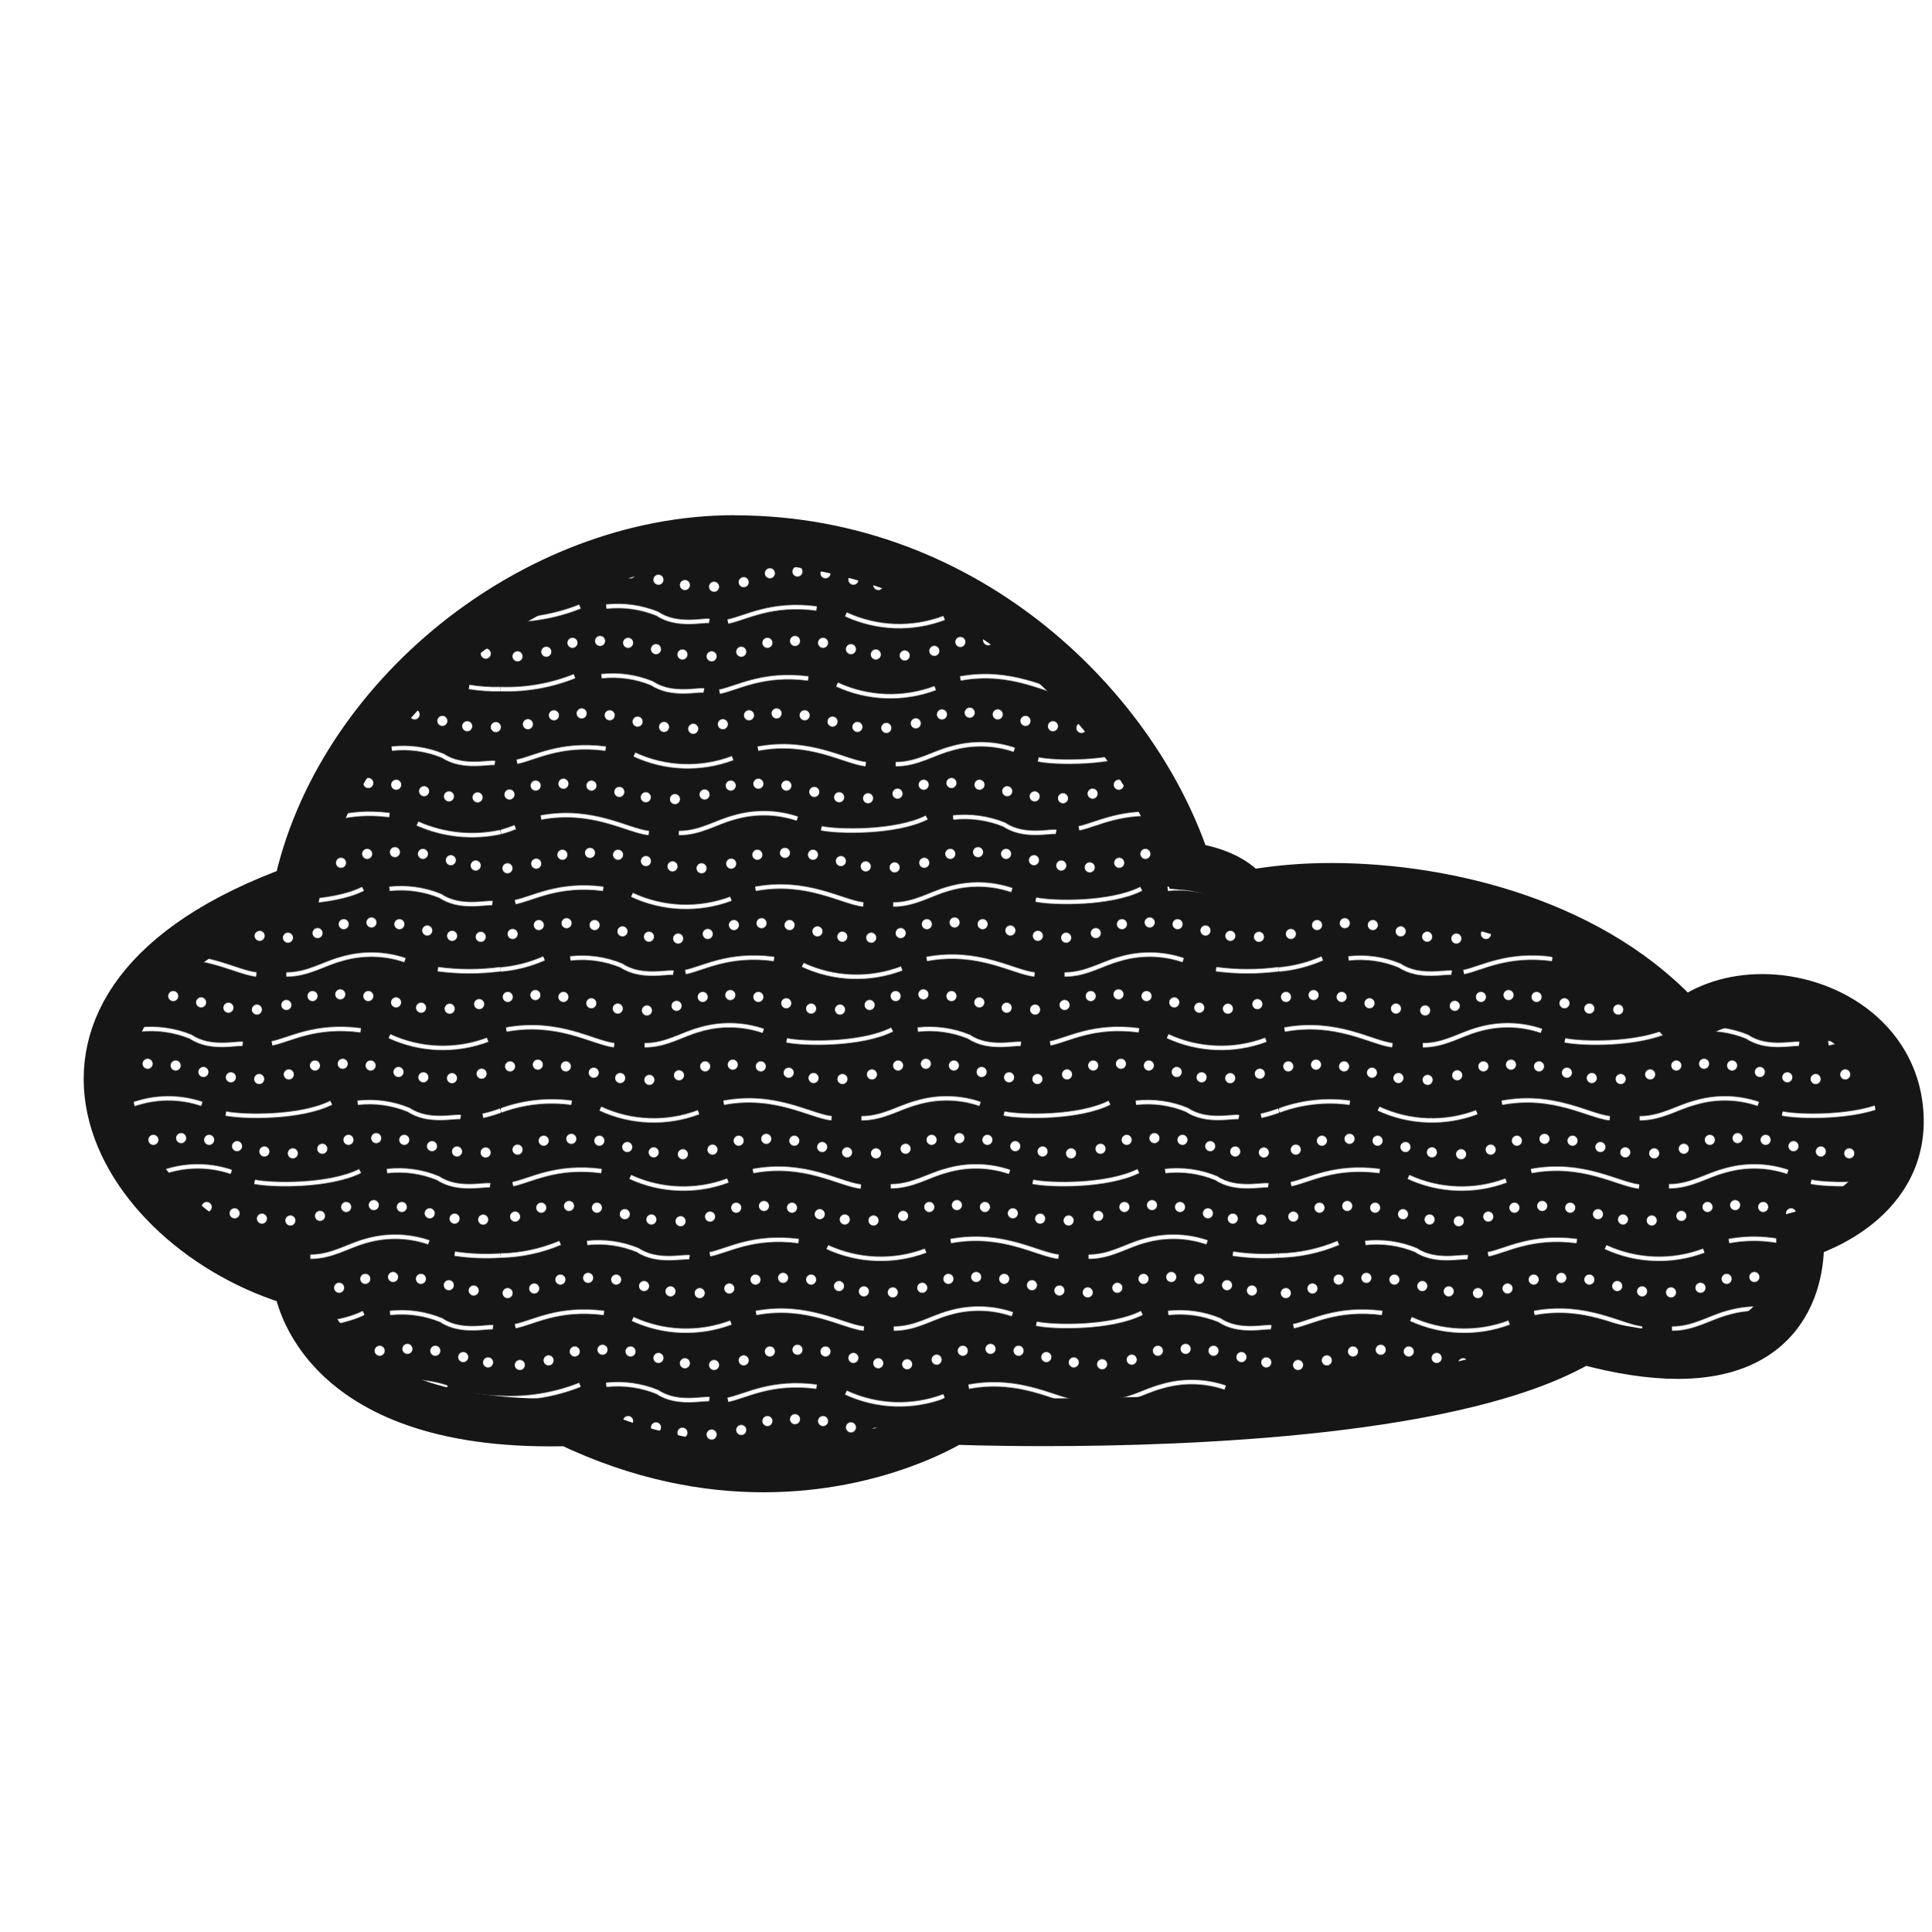
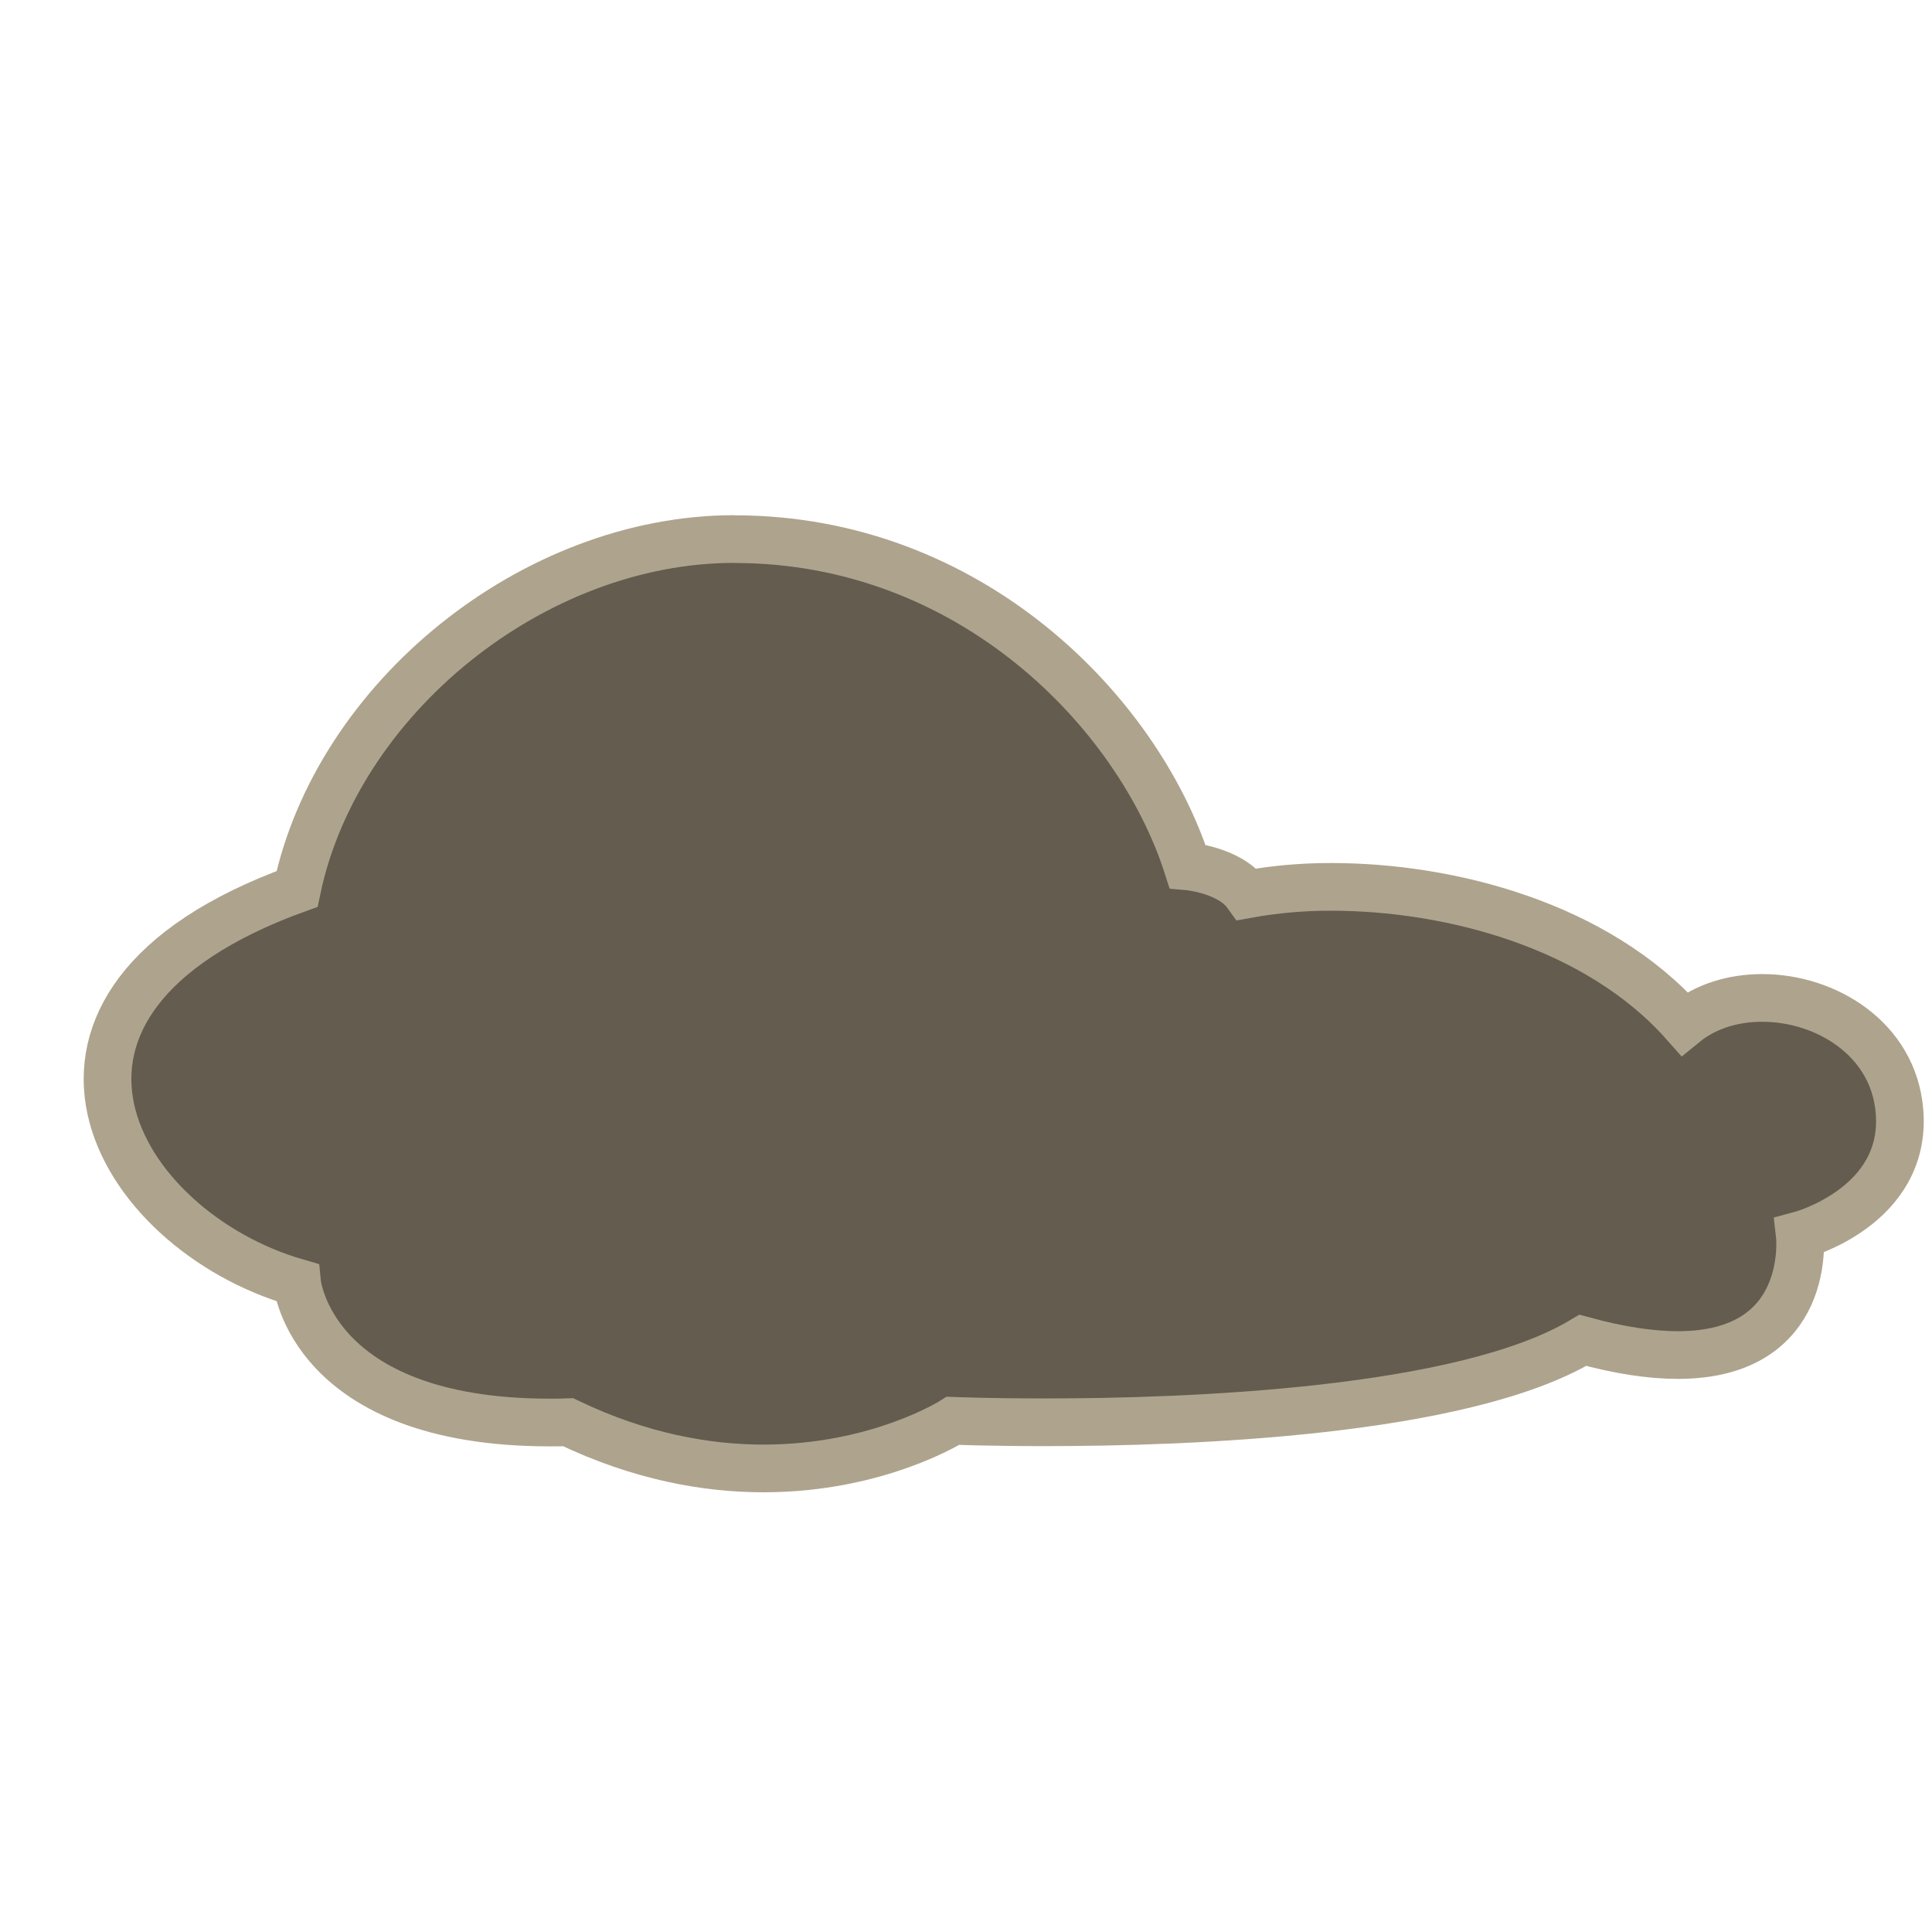
<svg xmlns="http://www.w3.org/2000/svg" width="512" height="512">
  <defs>
-     <pattern id="_671" data-name="671" width="54.13" height="54.13" patternTransform="matrix(3.81 0 0 3.81 -898.44 -602.01)" patternUnits="userSpaceOnUse">
+     <pattern id="_671" data-name="671" width="54.13" height="54.13" patternTransform="matrix(3.81 0 0 3.81 -733.32 -628.07)" patternUnits="userSpaceOnUse">
      <path fill="none" d="M0 0h54.13v54.13H0z" />
      <path class="cls-3" d="M1 4.23C2.21 4 4 2.9 7.12 3.31M9.12 3.73A8.89 8.89 0 0 0 16 4M17.71 3.31c3.58-.66 6 .92 7.5 1.09M27.29 4.4c1.5 0 2.59-.75 3.83-1.09a7.28 7.28 0 0 1 4.42.09M37.21 4.06c1.17.25 5.17.34 7.33-.75M46.38 3.31a7.24 7.24 0 0 1 3.55.5c1.36.92 3.19.42 3.61.5M3 8.15a9.51 9.51 0 0 1-3 .77M12 9.15c-.42-.09-2.25.41-3.61-.5a7.17 7.17 0 0 0-3.56-.5M38.21 14.06c1.25-.25 3-1.33 6.17-.91M46.38 13.56a8.86 8.86 0 0 0 6.83.25M21.38 42.81c-3.17-.41-4.92.67-6.17.92M30.21 43.48a8.86 8.86 0 0 1-6.83-.25M39.46 43.9c-1.5-.17-3.92-1.75-7.5-1.09M41.54 43.9c1.5 0 2.58-.75 3.84-1.09a7.25 7.25 0 0 1 4.41.09M5.12 42.65a12.61 12.61 0 0 1-5.12.9M14.12 43.65c-.41-.09-2.24.41-3.6-.5a7.17 7.17 0 0 0-3.52-.5M0 53.49a9 9 0 0 0 1-.34M10.29 53.56c-1.5-.16-3.91-1.75-7.5-1.08M20.62 52.56a7.32 7.32 0 0 0-4.41-.08c-1.25.33-2.33 1.08-3.83 1.08M29.62 52.48c-2.16 1.08-6.16 1-7.33.75M38.62 53.48c-.41-.08-2.24.42-3.6-.5a7.28 7.28 0 0 0-3.56-.5M46.38 52.31c-3.17-.41-4.92.67-6.17.92M4.92 18.19a10.19 10.19 0 0 0-4.92.54M13.75 18.85a8.82 8.82 0 0 1-6.83-.25M23 19.27c-1.5-.17-3.92-1.75-7.5-1.08M33.33 18.27a7.24 7.24 0 0 0-4.41-.08c-1.25.33-2.34 1.08-3.84 1.08M42.33 18.19c-2.16 1.08-6.16 1-7.33.75M44.17 18.19a7.17 7.17 0 0 1 3.56.5c1.35.91 3.19.41 3.6.5M7.17 32.81c-3.17-.41-4.92.67-6.17.92M9.17 33.23a8.86 8.86 0 0 0 6.83.25M17.75 32.81c3.58-.66 6 .92 7.5 1.09M27.33 33.9c1.5 0 2.59-.75 3.84-1.09a7.25 7.25 0 0 1 4.41.09M37.25 33.56c1.17.25 5.17.34 7.33-.75M46.42 32.81a7.28 7.28 0 0 1 3.56.5c1.35.92 3.19.42 3.6.5M7.29 47.69c-3.17-.42-4.91.66-6.17.91M9.29 48.1a8.82 8.82 0 0 0 6.83.25M17.88 47.69c3.58-.67 6 .91 7.5 1.08M27.46 48.77c1.5 0 2.58-.75 3.83-1.08a7.27 7.27 0 0 1 4.42.08M37.38 48.44c1.16.25 5.16.33 7.33-.75M53.71 48.69c-.42-.09-2.25.41-3.61-.5a7.17 7.17 0 0 0-3.56-.5M19 8.19c-3.16-.42-4.92.66-6.16.91M27.88 8.85A8.85 8.85 0 0 1 21 8.6M29.62 8.19c3.59-.67 6 .91 7.5 1.08M39.21 9.27c1.5 0 2.58-.75 3.83-1.08a7.27 7.27 0 0 1 4.42.08M7.88 14.19C6.38 14 4 12.44.38 13.1M10 14.19c1.5 0 2.58-.75 3.83-1.09a7.28 7.28 0 0 1 4.42.09M19.88 13.85c1.16.25 5.16.34 7.33-.75M29 13.1a7.28 7.28 0 0 1 3.56.5c1.36.92 3.19.42 3.61.5M7 22.94c-3.17-.42-4.92.66-6.17.91M15.79 23.6A8.82 8.82 0 0 1 9 23.35M17.54 22.94c3.58-.67 6 .91 7.5 1.08M27.12 24c1.5 0 2.59-.75 3.84-1.08a7.27 7.27 0 0 1 4.42.08M37 23.69c1.17.25 5.17.33 7.34-.75M46.21 22.94a7.17 7.17 0 0 1 3.56.5c1.35.91 3.19.41 3.61.5M20.71 27.81c-3.17-.41-4.92.67-6.17.92M29.54 28.48a8.87 8.87 0 0 1-6.83-.25M38.79 28.9c-1.5-.17-3.91-1.75-7.5-1.09M40.88 28.9c1.5 0 2.58-.75 3.83-1.09a7.25 7.25 0 0 1 4.41.09M15.79 38.85c1.25-.25 3-1.33 6.17-.91M24 38.35a8.82 8.82 0 0 0 6.83.25M32.54 37.94c3.58-.67 6 .91 7.5 1.08M42.12 39c1.5 0 2.59-.75 3.84-1.08a7.27 7.27 0 0 1 4.42.08M5.5 37.81a13.14 13.14 0 0 1-5.5.91M7.33 37.81a7.28 7.28 0 0 1 3.56.5c1.36.92 3.19.42 3.61.5M4.12 27.94a11.23 11.23 0 0 1-4.12.88M13.12 28.94c-.41-.09-2.24.41-3.6-.5a7.17 7.17 0 0 0-3.52-.5M49.75 8.9a16.48 16.48 0 0 0 4.37 0M51.92 43.4a11.58 11.58 0 0 0 2.2.15M48.33 52.9a9.35 9.35 0 0 0 5.79.59M52.88 19.1a10.14 10.14 0 0 0 1.24-.37M52.29 38.56a10.3 10.3 0 0 0 1.83.16M50.92 28.69a14.85 14.85 0 0 0 3.2.13" />
      <path class="cls-4" d="M.46 1.88h0M2.46 1.56h0M4.28.94h0M6.2.81h0M8.15.94h0M10.09 1.38h0M11.94 1.75h0M13.96 1.88h0M16.02 1.56h0M17.84.94h0M19.76.81h0M21.71.94h0M23.65 1.38h0M25.38 1.75h0M27.39 1.82h0M29.45 1.5h0M31.26.88h0M33.19.76h0M35.14.88h0M37.08 1.32h0M38.98 1.69h0M40.96 1.82h0M43.01 1.5h0M44.83.88h0M46.76.76h0M48.71.88h0M50.65 1.32h0M52.38 1.69h0M.82 6.45h0M2.64 5.83h0M4.57 5.7h0M6.52 5.83h0M8.46 6.27h0M10.3 6.64h0M12.33 6.77h0M14.39 6.45h0M16.21 5.83h0M18.13 5.7h0M20.08 5.83h0M22.02 6.27h0M23.75 6.64h0M25.76 6.71h0M27.81 6.39h0M29.63 5.77h0M31.56 5.65h0M33.51 5.77h0M35.44 6.21h0M37.35 6.58h0M39.32 6.71h0M41.38 6.39h0M43.2 5.77h0M45.13 5.65h0M47.07 5.77h0M49.01 6.21h0M50.74 6.58h0M52.73 6.65h0M.48 10.83h0M2.4 10.7h0M4.35 10.83h0M6.29 11.27h0M8.13 11.64h0M10.16 11.77h0M12.22 11.45h0M14.04 10.83h0M15.96 10.7h0M17.91 10.83h0M19.85 11.27h0M21.58 11.64h0M23.59 11.71h0M25.65 11.39h0M27.46 10.77h0M29.39 10.65h0M31.34 10.77h0M33.28 11.21h0M35.18 11.58h0M37.16 11.71h0M39.21 11.39h0M41.03 10.77h0M42.96 10.65h0M44.91 10.77h0M46.84 11.21h0M48.58 11.58h0M50.57 11.65h0M52.62 11.33h0M.64 15.66h0M2.57 15.54h0M4.52 15.66h0M6.46 16.1h0M8.3 16.47h0M10.33 16.6h0M12.39 16.28h0M14.21 15.66h0M16.13 15.54h0M18.08 15.66h0M20.02 16.1h0M21.75 16.47h0M23.76 16.54h0M25.81 16.22h0M27.63 15.6h0M29.56 15.48h0M31.51 15.6h0M33.44 16.05h0M35.35 16.42h0M37.32 16.54h0M39.38 16.22h0M41.2 15.6h0M43.13 15.48h0M45.07 15.6h0M47.01 16.05h0M48.74 16.42h0M50.73 16.48h0M52.79 16.17h0M1.16 21.45h0M2.98 20.83h0M4.9 20.7h0M6.85 20.83h0M8.79 21.27h0M10.63 21.64h0M12.66 21.77h0M14.72 21.45h0M16.54 20.83h0M18.46 20.7h0M20.41 20.83h0M22.35 21.27h0M24.08 21.64h0M26.09 21.71h0M28.15 21.39h0M29.96 20.77h0M31.89 20.65h0M33.84 20.77h0M35.78 21.21h0M37.68 21.58h0M39.66 21.71h0M41.71 21.39h0M43.53 20.77h0M45.46 20.65h0M47.41 20.77h0M49.34 21.21h0M51.08 21.58h0M53.07 21.65h0M.99 26.11h0M2.81 25.49h0M4.74 25.37h0M6.68 25.49h0M8.62 25.94h0M10.47 26.31h0M12.5 26.43h0M14.55 26.11h0M16.37 25.49h0M18.3 25.37h0M20.25 25.49h0M22.18 25.94h0M23.92 26.31h0M25.92 26.38h0M27.98 26.06h0M29.8 25.44h0M31.72 25.31h0M33.67 25.44h0M35.61 25.88h0M37.51 26.25h0M39.49 26.38h0M41.55 26.06h0M43.37 25.44h0M45.29 25.31h0M47.24 25.44h0M49.18 25.88h0M50.91 26.25h0M52.9 26.32h0M.47 31.43h0M2.32 31.11h0M4.14 30.49h0M6.07 30.37h0M8.02 30.49h0M9.96 30.94h0M11.8 31.31h0M13.83 31.43h0M15.89 31.11h0M17.71 30.49h0M19.63 30.37h0M21.58 30.49h0M23.52 30.94h0M25.25 31.31h0M27.26 31.38h0M29.31 31.06h0M31.13 30.44h0M33.06 30.31h0M35.01 30.44h0M36.94 30.88h0M38.85 31.25h0M40.82 31.38h0M42.88 31.06h0M44.7 30.44h0M46.63 30.31h0M48.57 30.44h0M50.51 30.88h0M52.24 31.25h0M1.32 36.43h0M3.32 36.11h0M5.14 35.49h0M7.07 35.37h0M9.02 35.49h0M10.96 35.94h0M12.8 36.31h0M14.83 36.43h0M16.89 36.11h0M18.71 35.49h0M20.63 35.37h0M22.58 35.49h0M24.52 35.94h0M26.25 36.31h0M28.26 36.38h0M30.31 36.06h0M32.13 35.44h0M34.06 35.31h0M36.01 35.44h0M37.94 35.88h0M39.85 36.25h0M41.82 36.38h0M43.88 36.06h0M45.7 35.44h0M47.63 35.31h0M49.57 35.44h0M51.51 35.88h0M53.24 36.25h0M1.16 41.27h0M3.16 40.95h0M4.98 40.33h0M6.9 40.2h0M8.85 40.33h0M10.79 40.77h0M12.63 41.14h0M14.66 41.27h0M16.72 40.95h0M18.54 40.33h0M20.46 40.2h0M22.41 40.33h0M24.35 40.77h0M26.08 41.14h0M28.09 41.21h0M30.15 40.89h0M31.96 40.27h0M33.89 40.15h0M35.84 40.27h0M37.78 40.71h0M39.68 41.08h0M41.66 41.21h0M43.71 40.89h0M45.53 40.27h0M47.46 40.15h0M49.41 40.27h0M51.34 40.71h0M53.08 41.08h0M1.88 45.99h0M3.69 45.37h0M5.62 45.24h0M7.57 45.37h0M9.51 45.81h0M11.35 46.18h0M13.38 46.31h0M15.44 45.99h0M17.26 45.37h0M19.18 45.24h0M21.13 45.37h0M23.07 45.81h0M24.8 46.18h0M26.81 46.25h0M28.86 45.93h0M30.68 45.31h0M32.61 45.19h0M34.56 45.31h0M36.49 45.76h0M38.4 46.13h0M40.38 46.25h0M42.43 45.93h0M44.25 45.31h0M46.18 45.19h0M48.13 45.31h0M50.06 45.76h0M51.79 46.13h0M53.78 46.19h0M.6 50.88h0M2.42 50.26h0M4.35 50.13h0M6.3 50.26h0M8.24 50.7h0M10.08 51.07h0M12.11 51.2h0M14.17 50.88h0M15.99 50.26h0M17.91 50.13h0M19.86 50.26h0M21.8 50.7h0M23.53 51.07h0M25.54 51.14h0M27.59 50.82h0M29.41 50.2h0M31.34 50.08h0M33.29 50.2h0M35.22 50.65h0M37.13 51.01h0M39.1 51.14h0M41.16 50.82h0M42.98 50.2h0M44.91 50.08h0M46.85 50.2h0M48.79 50.65h0M50.52 51.01h0M52.51 51.08h0" />
    </pattern>
    <filter id="luminosity-noclip" x="-.05" y="1.11" width="503.55" height="388.04" filterUnits="userSpaceOnUse" color-interpolation-filters="sRGB">
      <feFlood flood-color="#fff" result="bg" />
      <feBlend in="SourceGraphic" in2="bg" />
    </filter>
    <style>
      .cls-3,.cls-4{fill:none;stroke:#000}.cls-3{stroke-width:.3px}.cls-4{stroke-linecap:round;stroke-width:.7px}
    </style>
    <mask id="mask" x="-.05" y="1.11" width="503.55" height="388.04" maskUnits="userSpaceOnUse">
      <path id="Cloud_6" data-name="Cloud 6" d="M194.63 142.85c-53.32 0-105.25 42.19-115.91 92.73-83.43 30.24-48.22 90.41 0 104.31 0 0 3.53 37.09 67 37.09 1.58 0 3.19 0 4.85-.07 19.14 9.17 36.76 12.24 51.78 12.24 30.46 0 50.22-12.62 50.22-12.62s9.55.39 24.27.39c38.1 0 110.86-2.65 142.63-21.72 10 2.74 18.31 3.9 25.17 3.9 35.92 0 32.32-31.73 32.32-31.73s28.54-7.54 26.42-32.91c-1.59-19.17-19.5-30-36.38-30-7.62 0-15 2.19-20.63 6.8-23.2-26.17-62.25-36.23-93.59-36.23a123.33 123.33 0 0 0-22.31 1.97c-4.64-6.49-15.77-7.42-15.77-7.42-13.07-40.75-57.41-86.7-120.07-86.7" fill="url(#_671)" filter="url(#luminosity-noclip)" />
    </mask>
  </defs>
  <g id="Cloud_6-2" data-name="Cloud 6">
    <g id="Cloud_6-3" data-name="Cloud 6">
      <g mask="url(#mask)">
-         <path id="Cloud_6-4" data-name="Cloud 6" d="M194.63 142.85c-53.32 0-105.25 42.19-115.91 92.73-83.43 30.24-48.22 90.41 0 104.31 0 0 3.53 37.09 67 37.09 1.58 0 3.19 0 4.85-.07 19.14 9.17 36.76 12.24 51.78 12.24 30.46 0 50.22-12.62 50.22-12.62s9.55.39 24.27.39c38.1 0 110.86-2.65 142.63-21.72 10 2.74 18.31 3.9 25.17 3.9 35.92 0 32.32-31.73 32.32-31.73s28.54-7.54 26.42-32.91c-1.59-19.17-19.5-30-36.38-30-7.62 0-15 2.19-20.63 6.8-23.2-26.17-62.25-36.23-93.59-36.23a123.33 123.33 0 0 0-22.31 1.97c-4.64-6.49-15.77-7.42-15.77-7.42-13.07-40.75-57.41-86.7-120.07-86.7" fill="#171616" />
+         <path id="Cloud_6-4" data-name="Cloud 6" d="M194.63 142.85c-53.32 0-105.25 42.19-115.91 92.73-83.43 30.24-48.22 90.41 0 104.31 0 0 3.53 37.09 67 37.09 1.58 0 3.19 0 4.85-.07 19.14 9.17 36.76 12.24 51.78 12.24 30.46 0 50.22-12.62 50.22-12.62s9.55.39 24.27.39c38.1 0 110.86-2.65 142.63-21.72 10 2.74 18.31 3.9 25.17 3.9 35.92 0 32.32-31.73 32.32-31.73s28.54-7.54 26.42-32.91c-1.59-19.17-19.5-30-36.38-30-7.62 0-15 2.19-20.63 6.8-23.2-26.17-62.25-36.23-93.59-36.23a123.33 123.33 0 0 0-22.31 1.97c-4.64-6.49-15.77-7.42-15.77-7.42-13.07-40.75-57.41-86.7-120.07-86.7" fill="#2b261e" />
      </g>
-       <path id="Cloud_6-5" data-name="Cloud 6" d="M194.63 142.85c-53.32 0-105.25 42.19-115.91 92.73-83.43 30.24-48.22 90.41 0 104.31 0 0 3.53 37.09 67 37.09 1.58 0 3.19 0 4.85-.07 19.14 9.17 36.76 12.24 51.78 12.24 30.46 0 50.22-12.62 50.22-12.62s9.55.39 24.27.39c38.1 0 110.86-2.65 142.63-21.72 10 2.74 18.31 3.9 25.17 3.9 35.92 0 32.32-31.73 32.32-31.73s28.54-7.54 26.42-32.91c-1.59-19.17-19.5-30-36.38-30-7.62 0-15 2.19-20.63 6.8-23.2-26.17-62.25-36.23-93.59-36.23a123.33 123.33 0 0 0-22.31 1.97c-4.64-6.49-15.77-7.42-15.77-7.42-13.07-40.75-57.41-86.7-120.07-86.7" stroke="#171616" stroke-miterlimit="10" stroke-width="12.64" fill="none" />
+       <path id="Cloud_6-5" data-name="Cloud 6" d="M194.63 142.85c-53.32 0-105.25 42.19-115.91 92.73-83.43 30.24-48.22 90.41 0 104.31 0 0 3.53 37.09 67 37.09 1.58 0 3.19 0 4.85-.07 19.14 9.17 36.76 12.24 51.78 12.24 30.46 0 50.22-12.62 50.22-12.62s9.55.39 24.27.39c38.1 0 110.86-2.65 142.63-21.72 10 2.74 18.31 3.9 25.17 3.9 35.92 0 32.32-31.73 32.32-31.73s28.54-7.54 26.42-32.91c-1.59-19.17-19.5-30-36.38-30-7.62 0-15 2.19-20.63 6.8-23.2-26.17-62.25-36.23-93.59-36.23a123.33 123.33 0 0 0-22.31 1.97c-4.64-6.49-15.77-7.42-15.77-7.42-13.07-40.75-57.41-86.7-120.07-86.7" fill="#635c4f" stroke="#aea38d" stroke-miterlimit="10" stroke-width="12.64" />
    </g>
  </g>
</svg>
